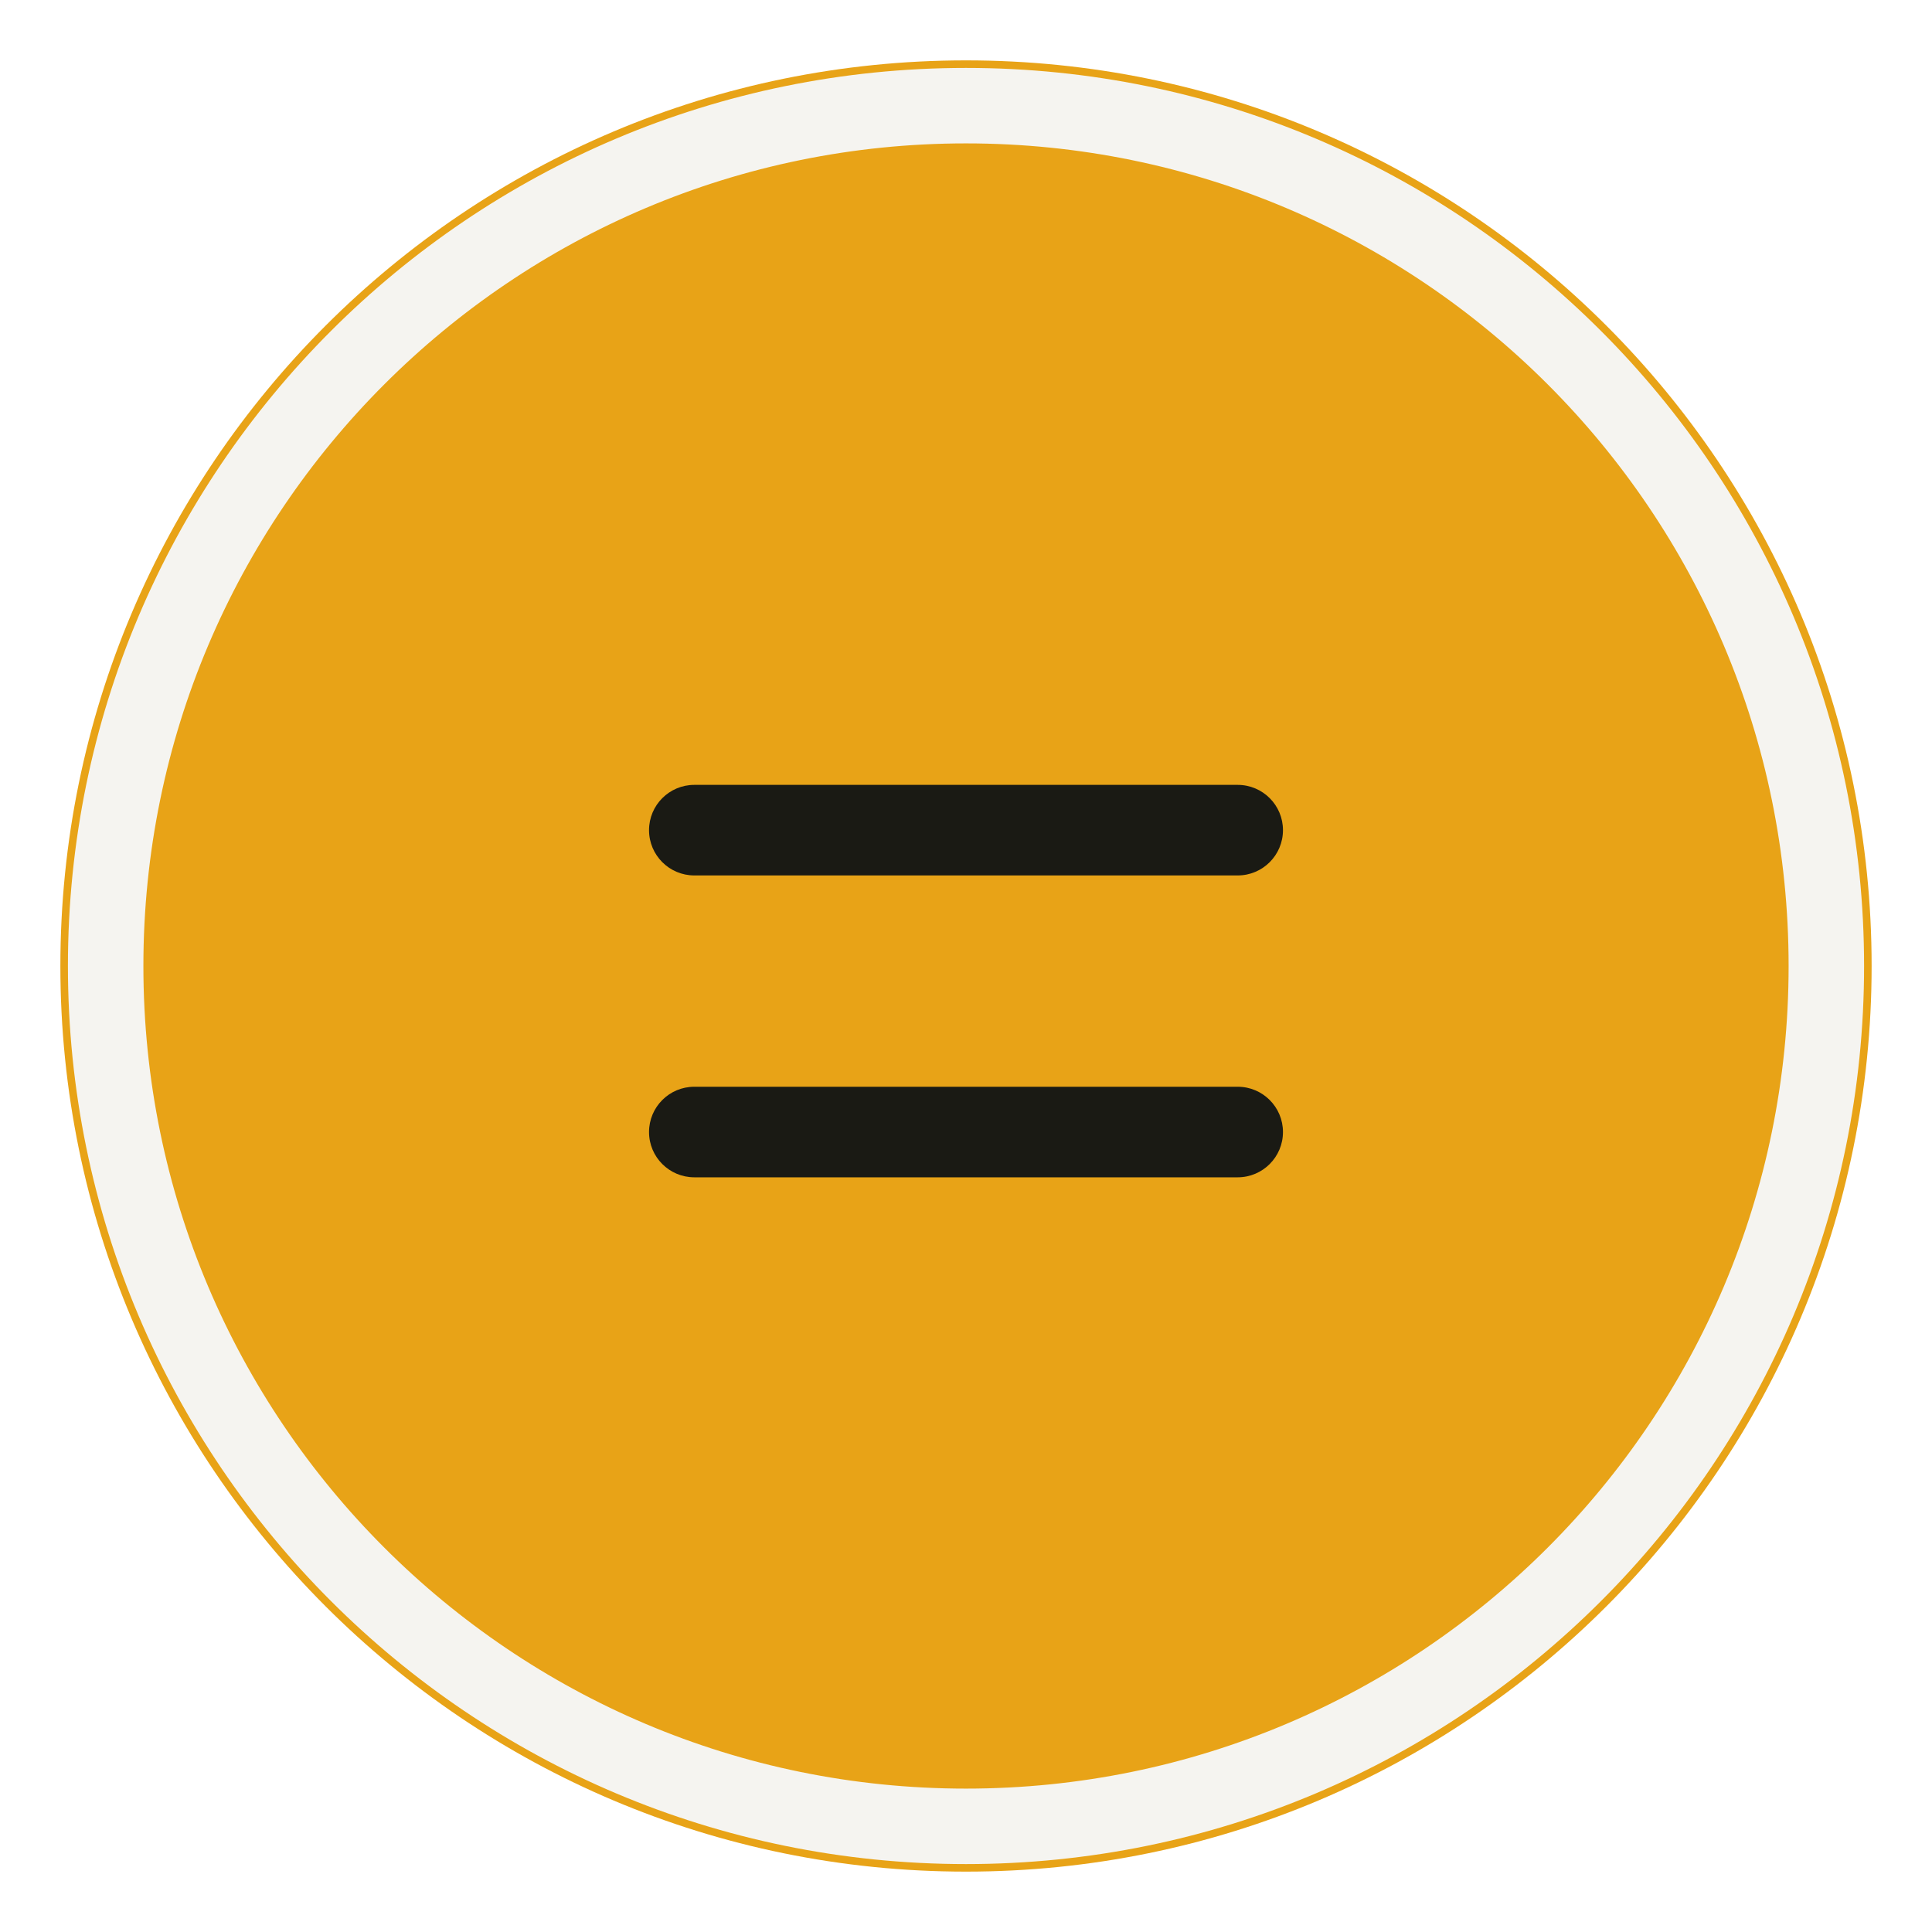
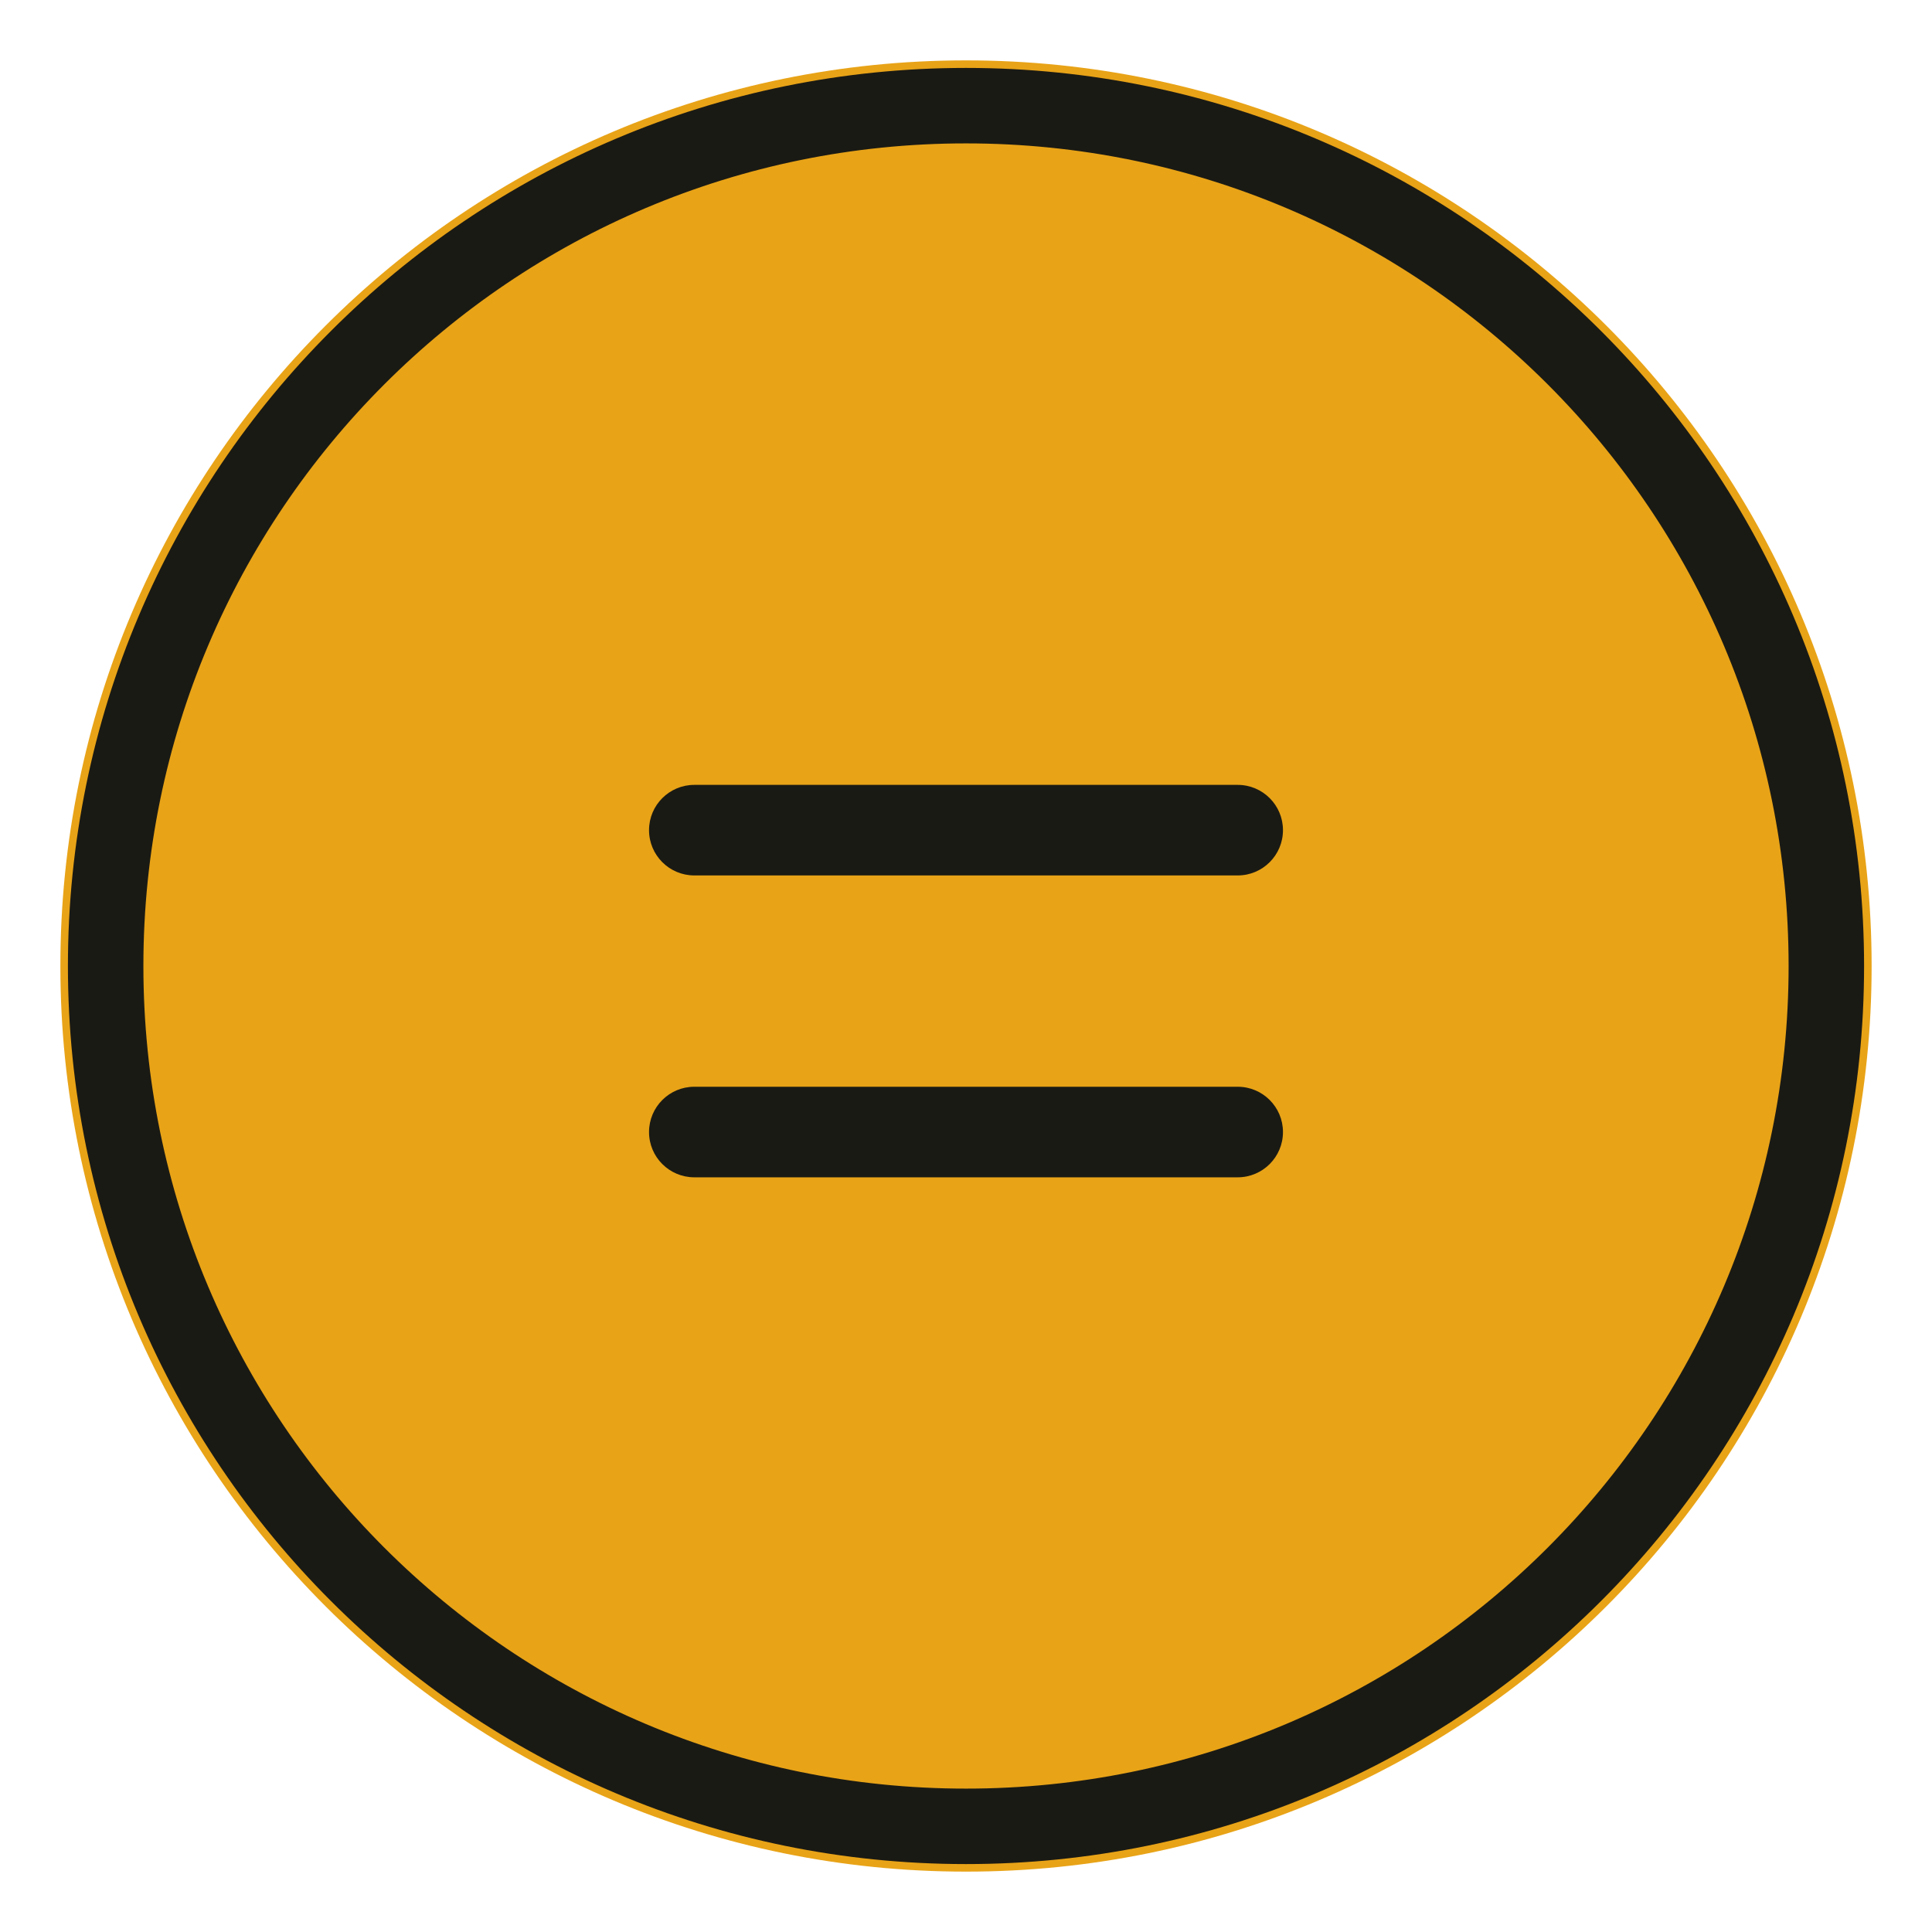
<svg xmlns="http://www.w3.org/2000/svg" viewBox="0 0 64 64" role="img" aria-label="threesam menu">
  <circle cx="32" cy="32" r="30" fill="#e8a317" />
-   <circle cx="32" cy="32" r="28.5" fill="none" stroke="#f5f4f0" stroke-width="2.5" />
+   <circle cx="32" cy="32" r="28.5" fill="none" stroke="#1a1a14" stroke-width="2.5" />
  <rect x="21.5" y="26" width="21" height="3" rx="1.5" fill="#1a1a14" />
  <rect x="21.5" y="36" width="21" height="3" rx="1.5" fill="#1a1a14" />
</svg>
